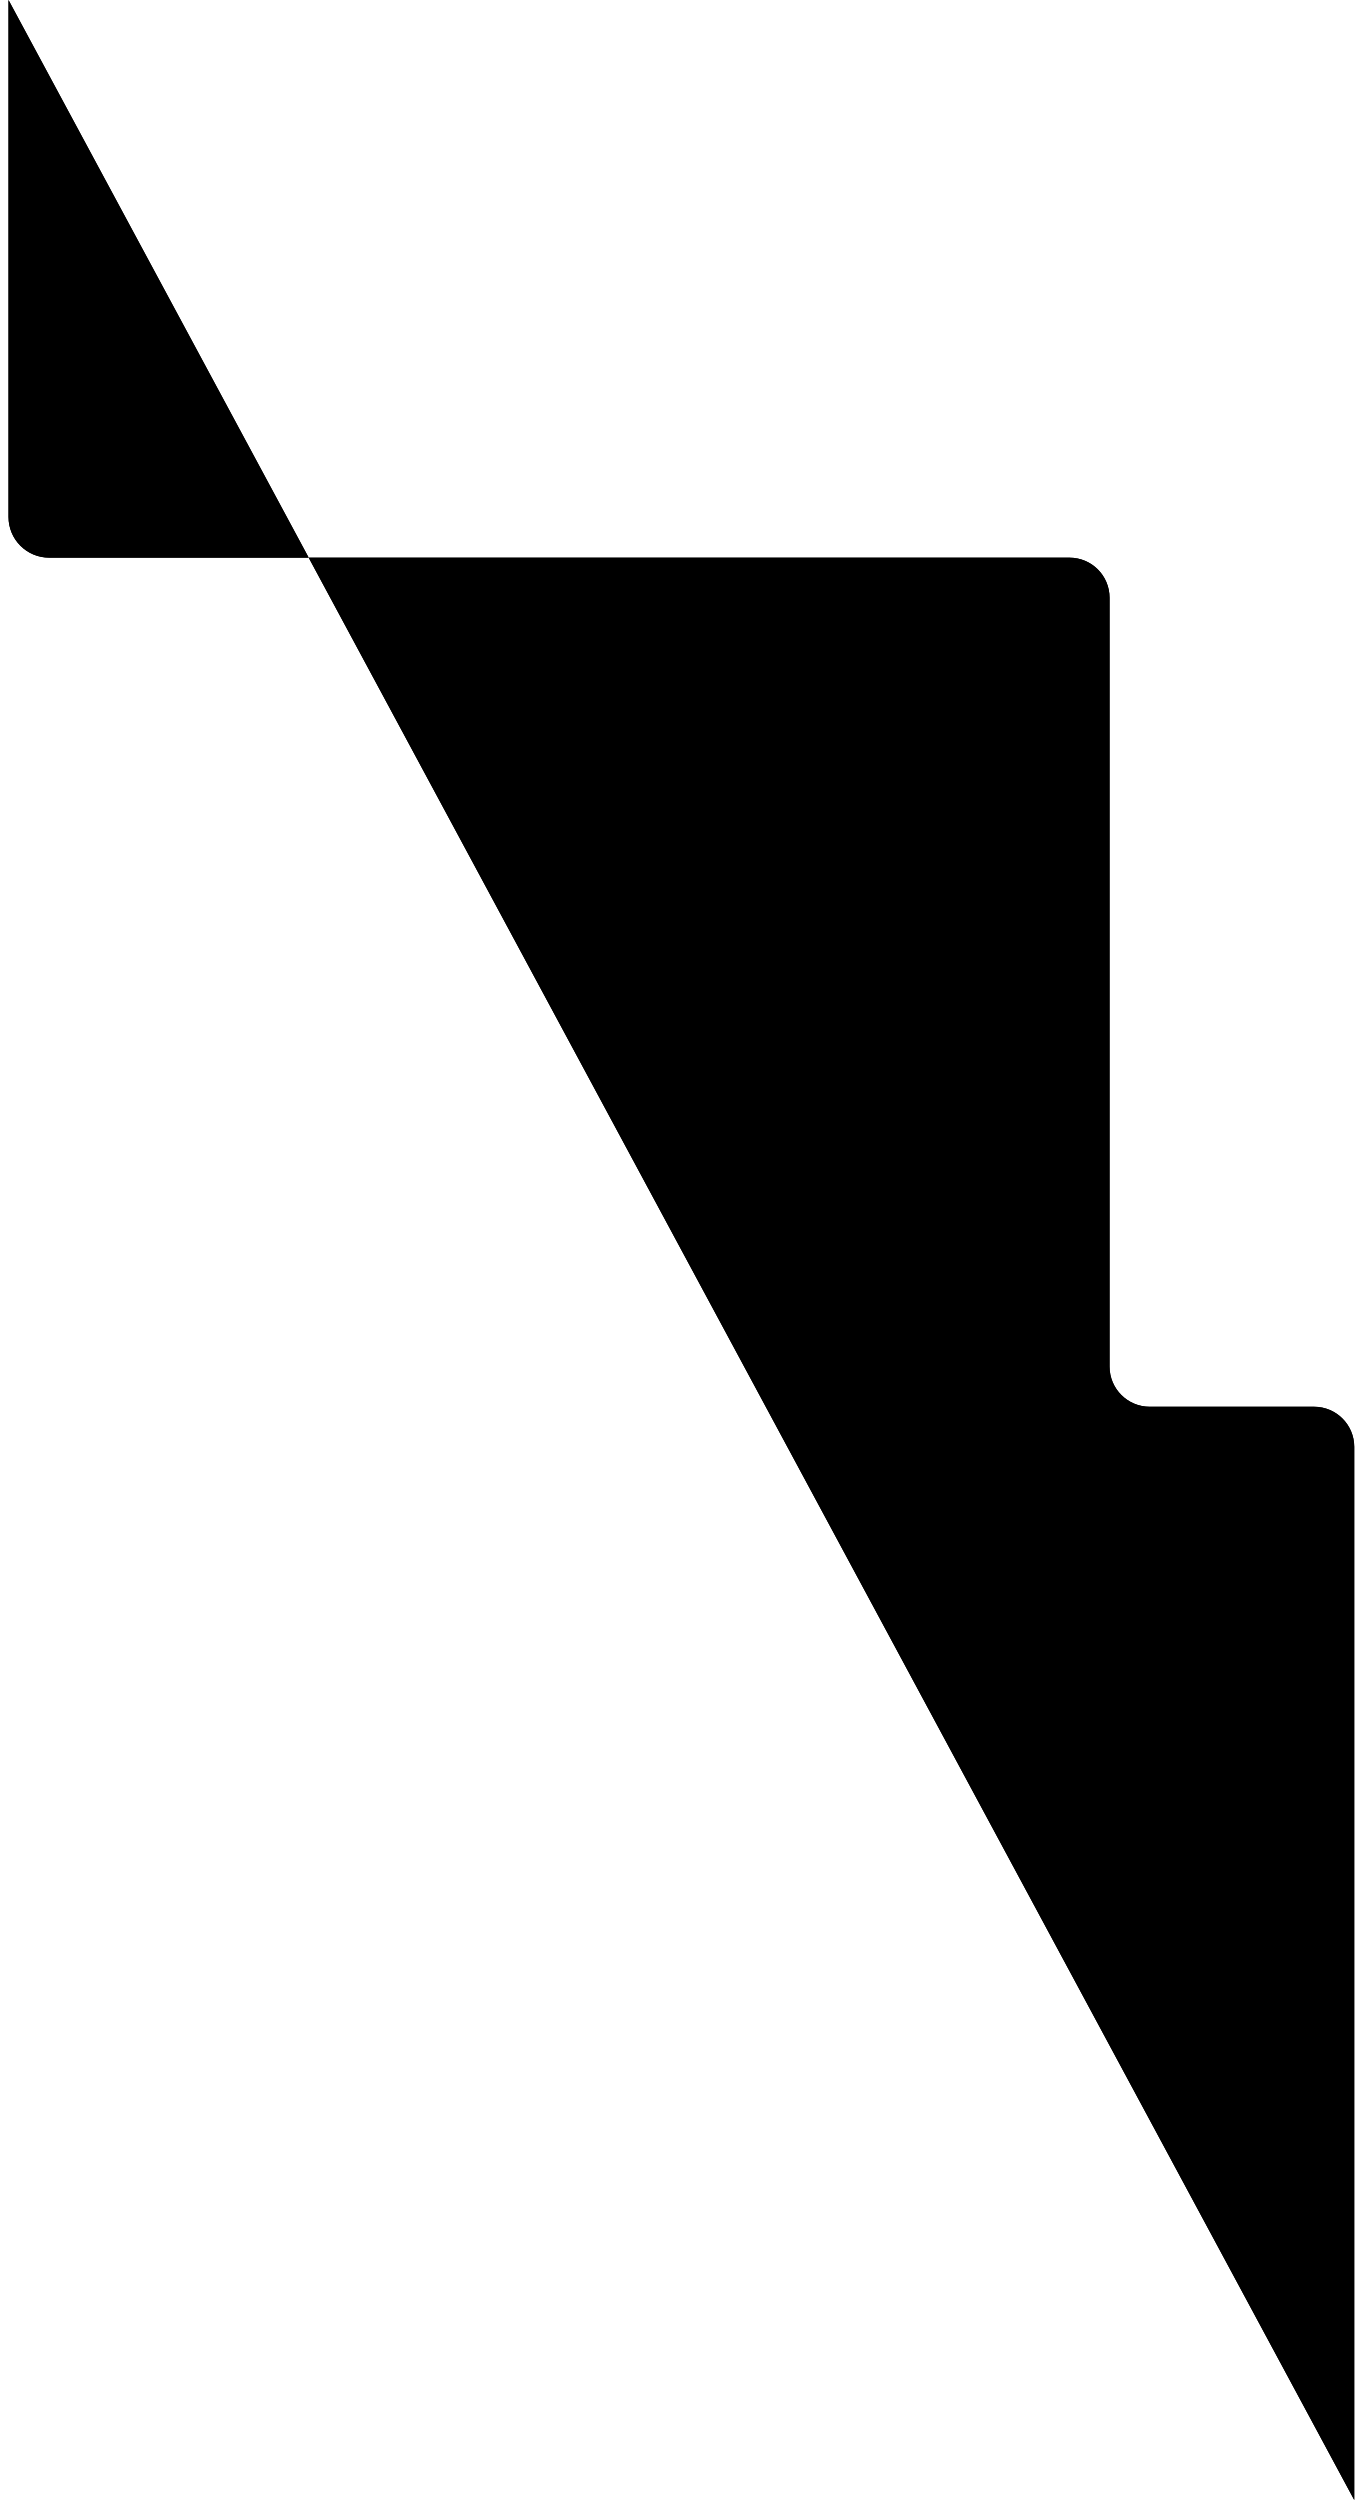
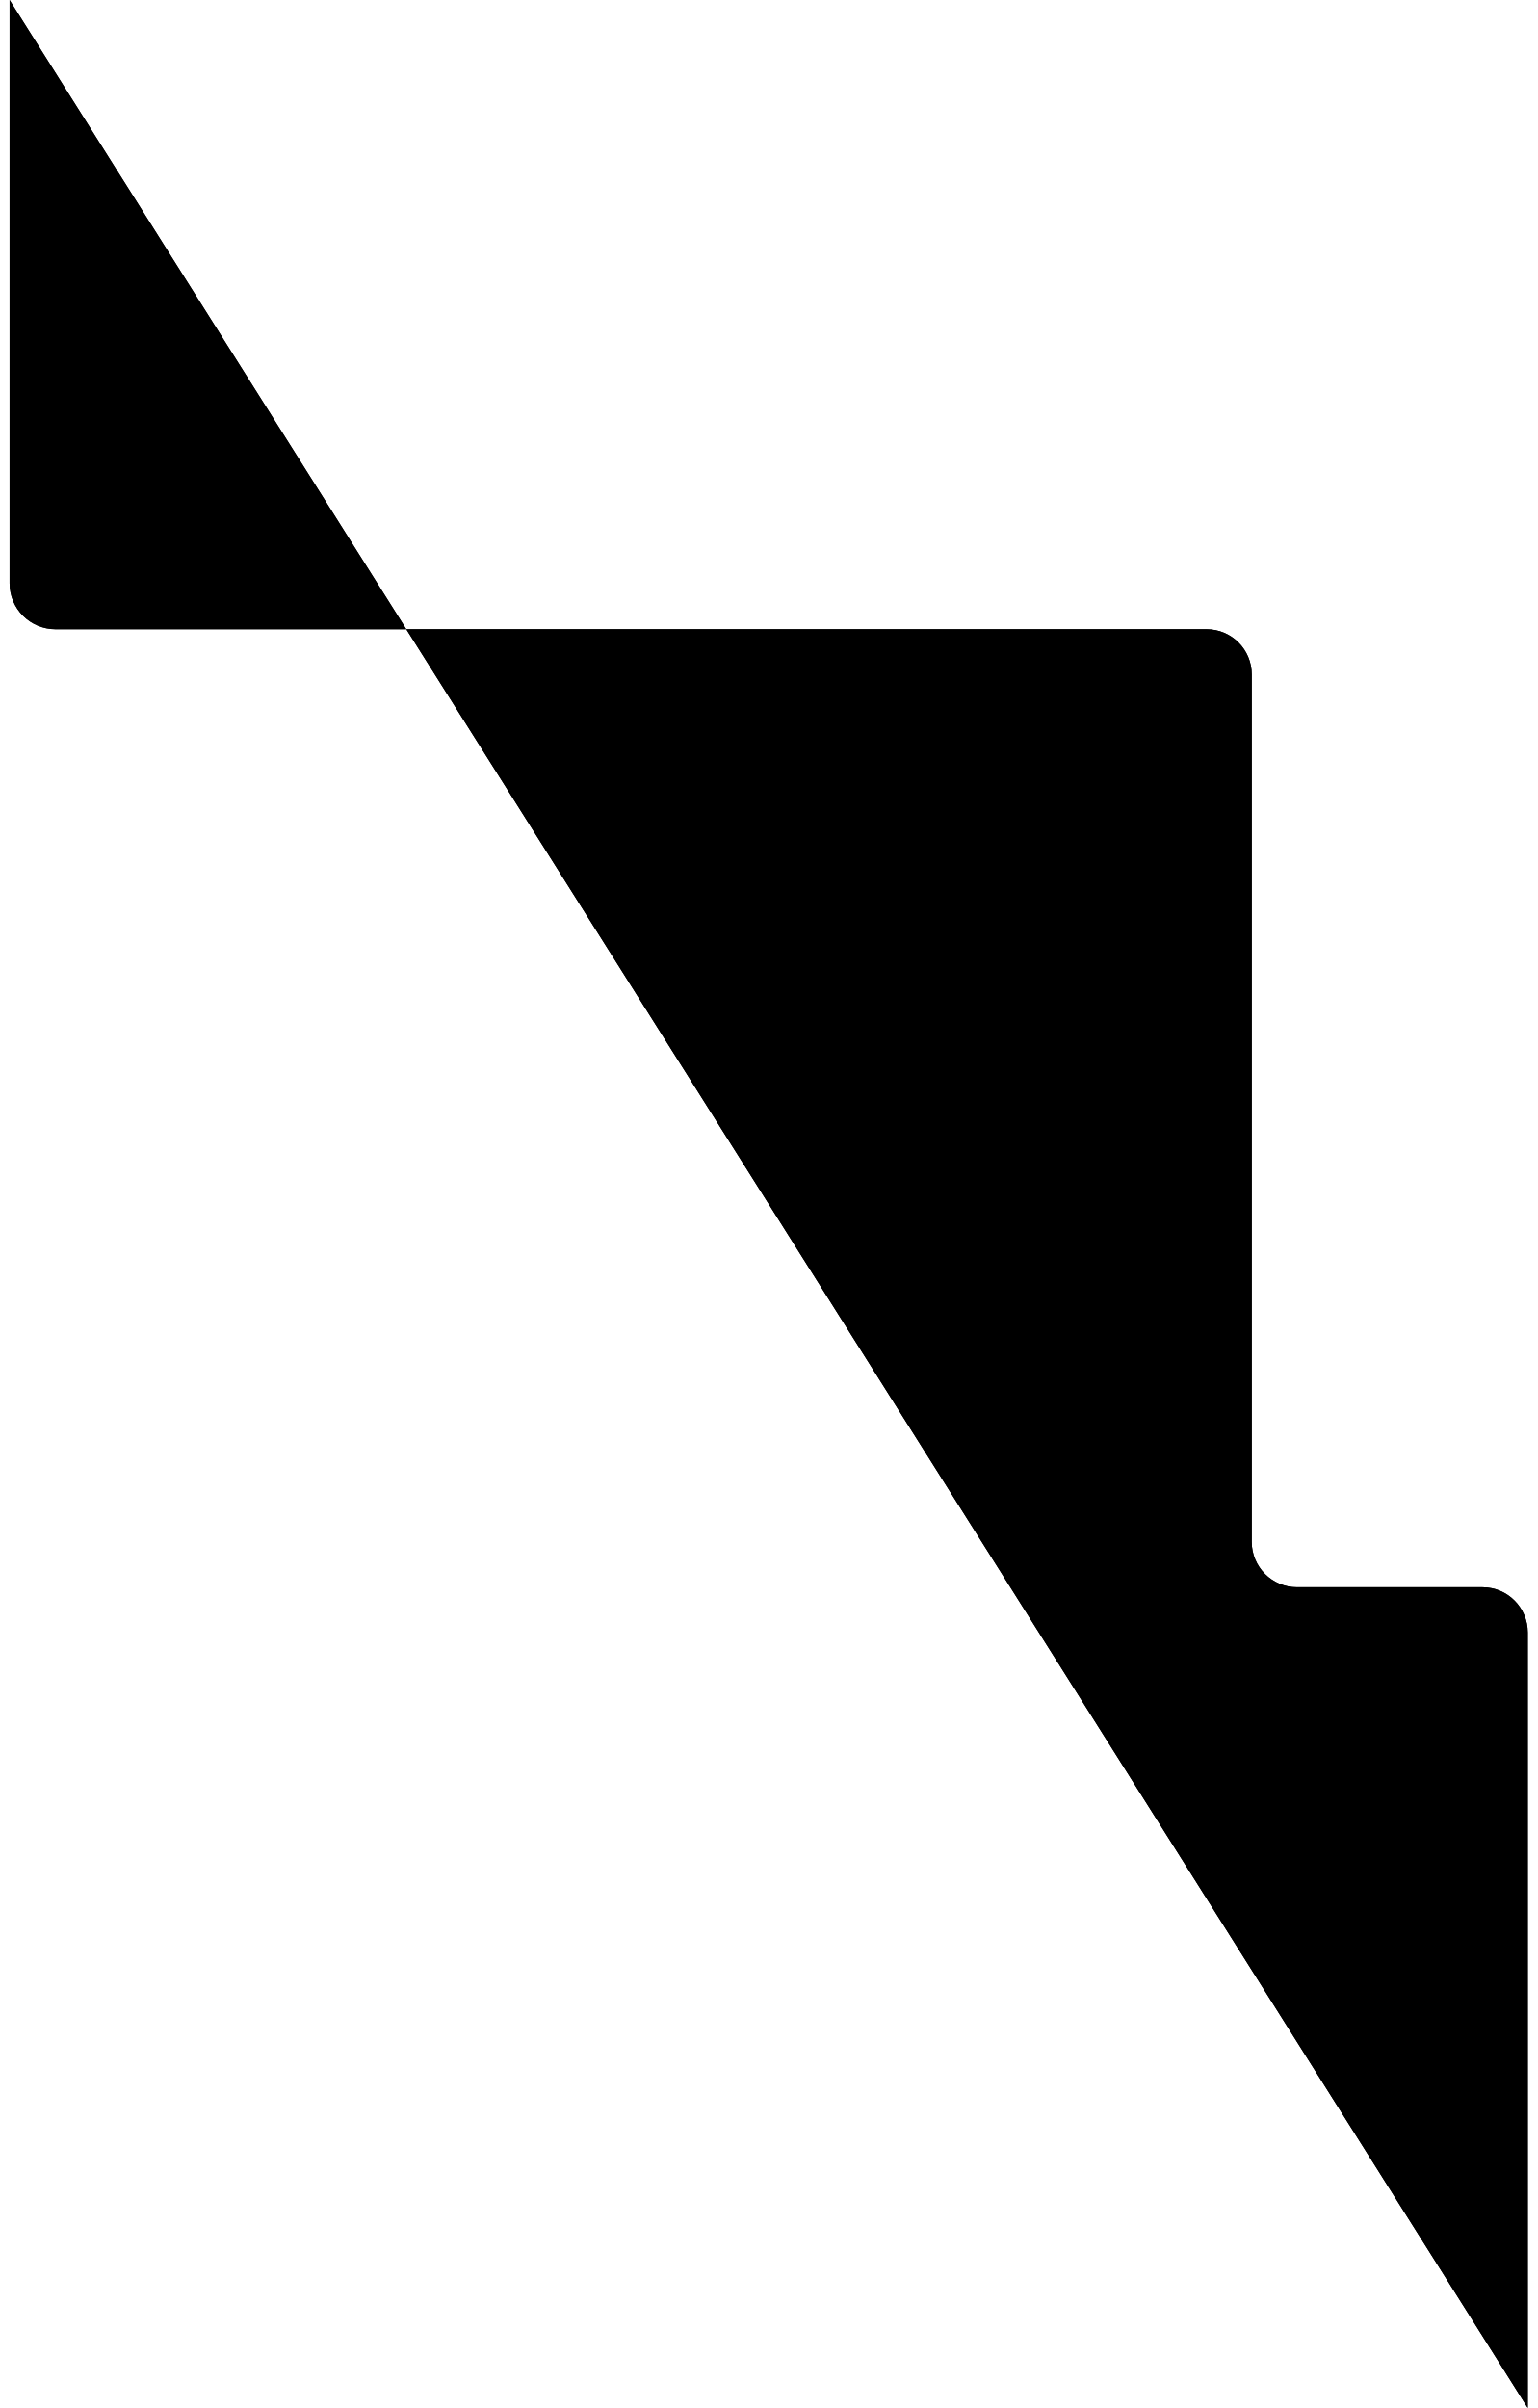
- <svg xmlns="http://www.w3.org/2000/svg" id="section7-pipe" class="pipe" viewBox="0 0 802 1471.3">
-   <path class="background" d="M5 0v304.2c0 13.3 10.7 24 24 24h600.4c13.1 0 23.6 10.6 23.6 23.6v452.5c0 13 10.6 23.6 23.6 23.6h96.8c13 0 23.6 10.6 23.6 23.6v619.8" />
-   <path class="foreground" d="M5 0v304.2c0 13.3 10.7 24 24 24h600.4c13.1 0 23.6 10.6 23.6 23.6v452.5c0 13 10.6 23.6 23.6 23.6h96.8c13 0 23.6 10.6 23.6 23.6v619.8" />
+ <svg xmlns="http://www.w3.org/2000/svg" id="section7-pipe" class="pipe" viewBox="0 0 802 1256">
+   <path class="background" d="M5 0v304.2c0 13.3 10.7 24 24 24h600.4c13.1 0 23.6 10.6 23.6 23.6v452.5c0 13 10.6 23.6 23.6 23.6h96.8c13 0 23.6 10.6 23.6 23.6V1256" />
+   <path class="foreground" d="M5 0v304.2c0 13.3 10.7 24 24 24h600.4c13.1 0 23.6 10.6 23.6 23.6v452.5c0 13 10.6 23.6 23.6 23.6h96.8c13 0 23.6 10.6 23.6 23.6V1256" />
</svg>
